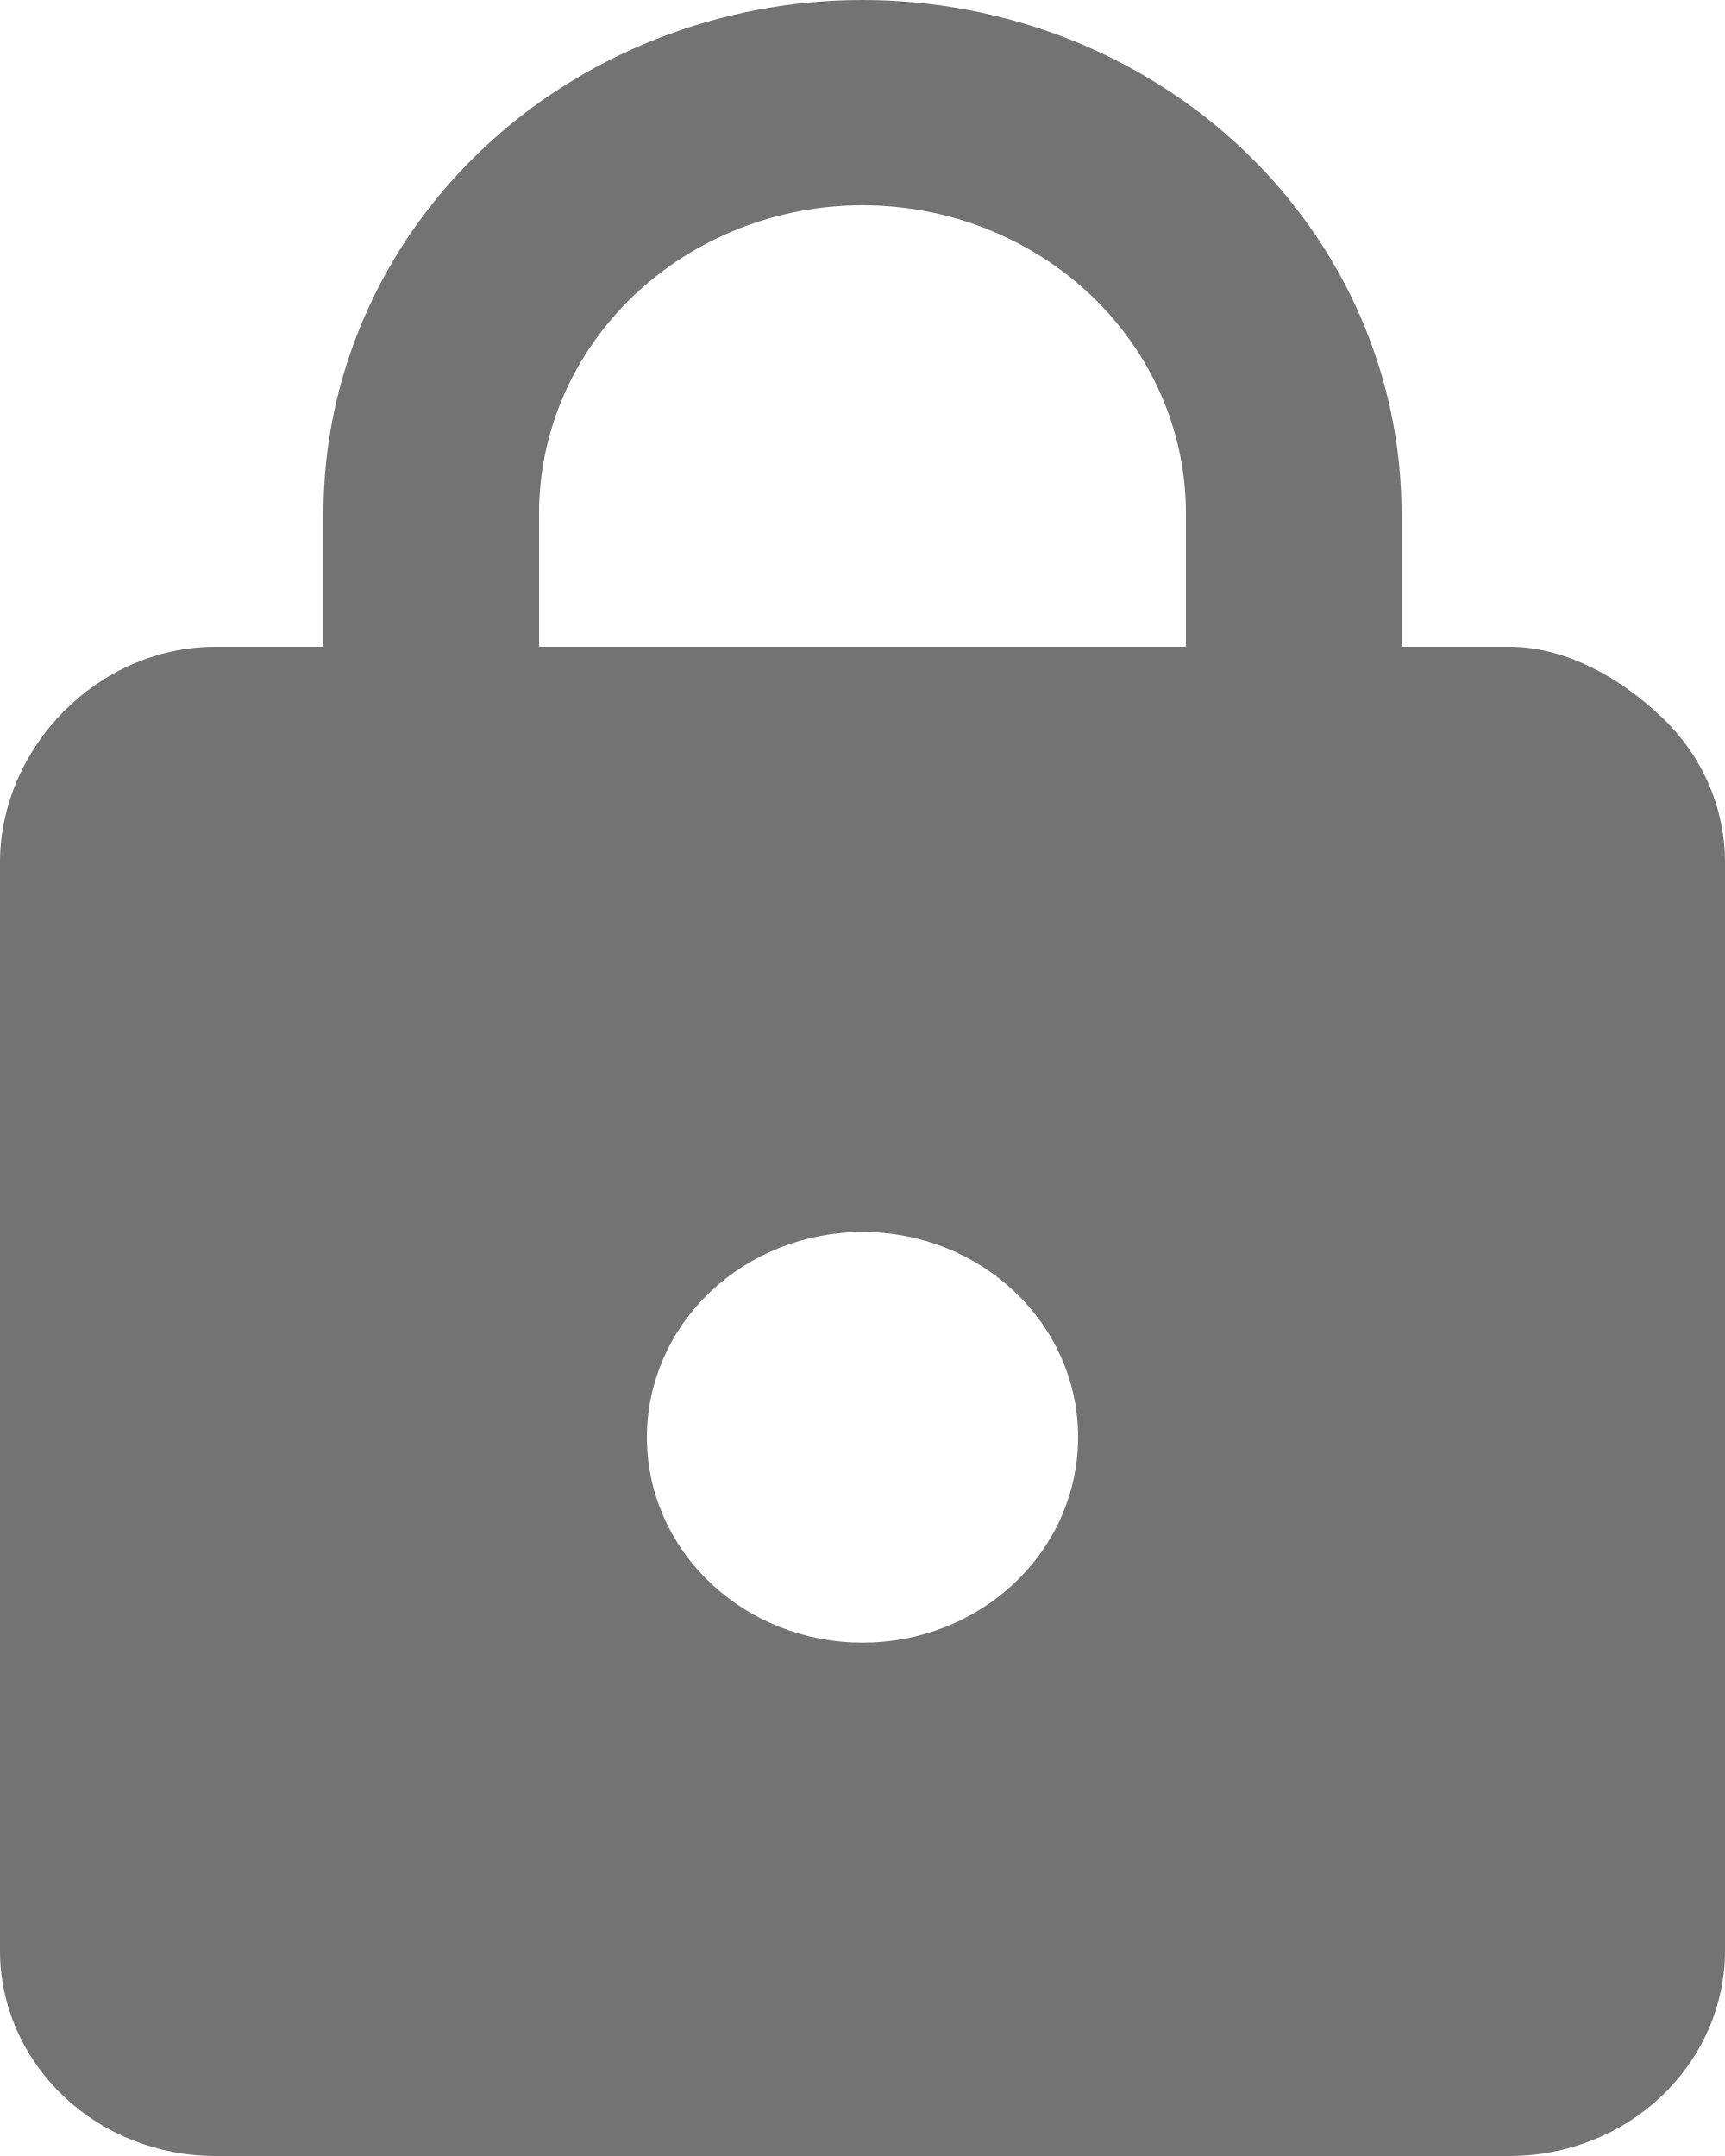
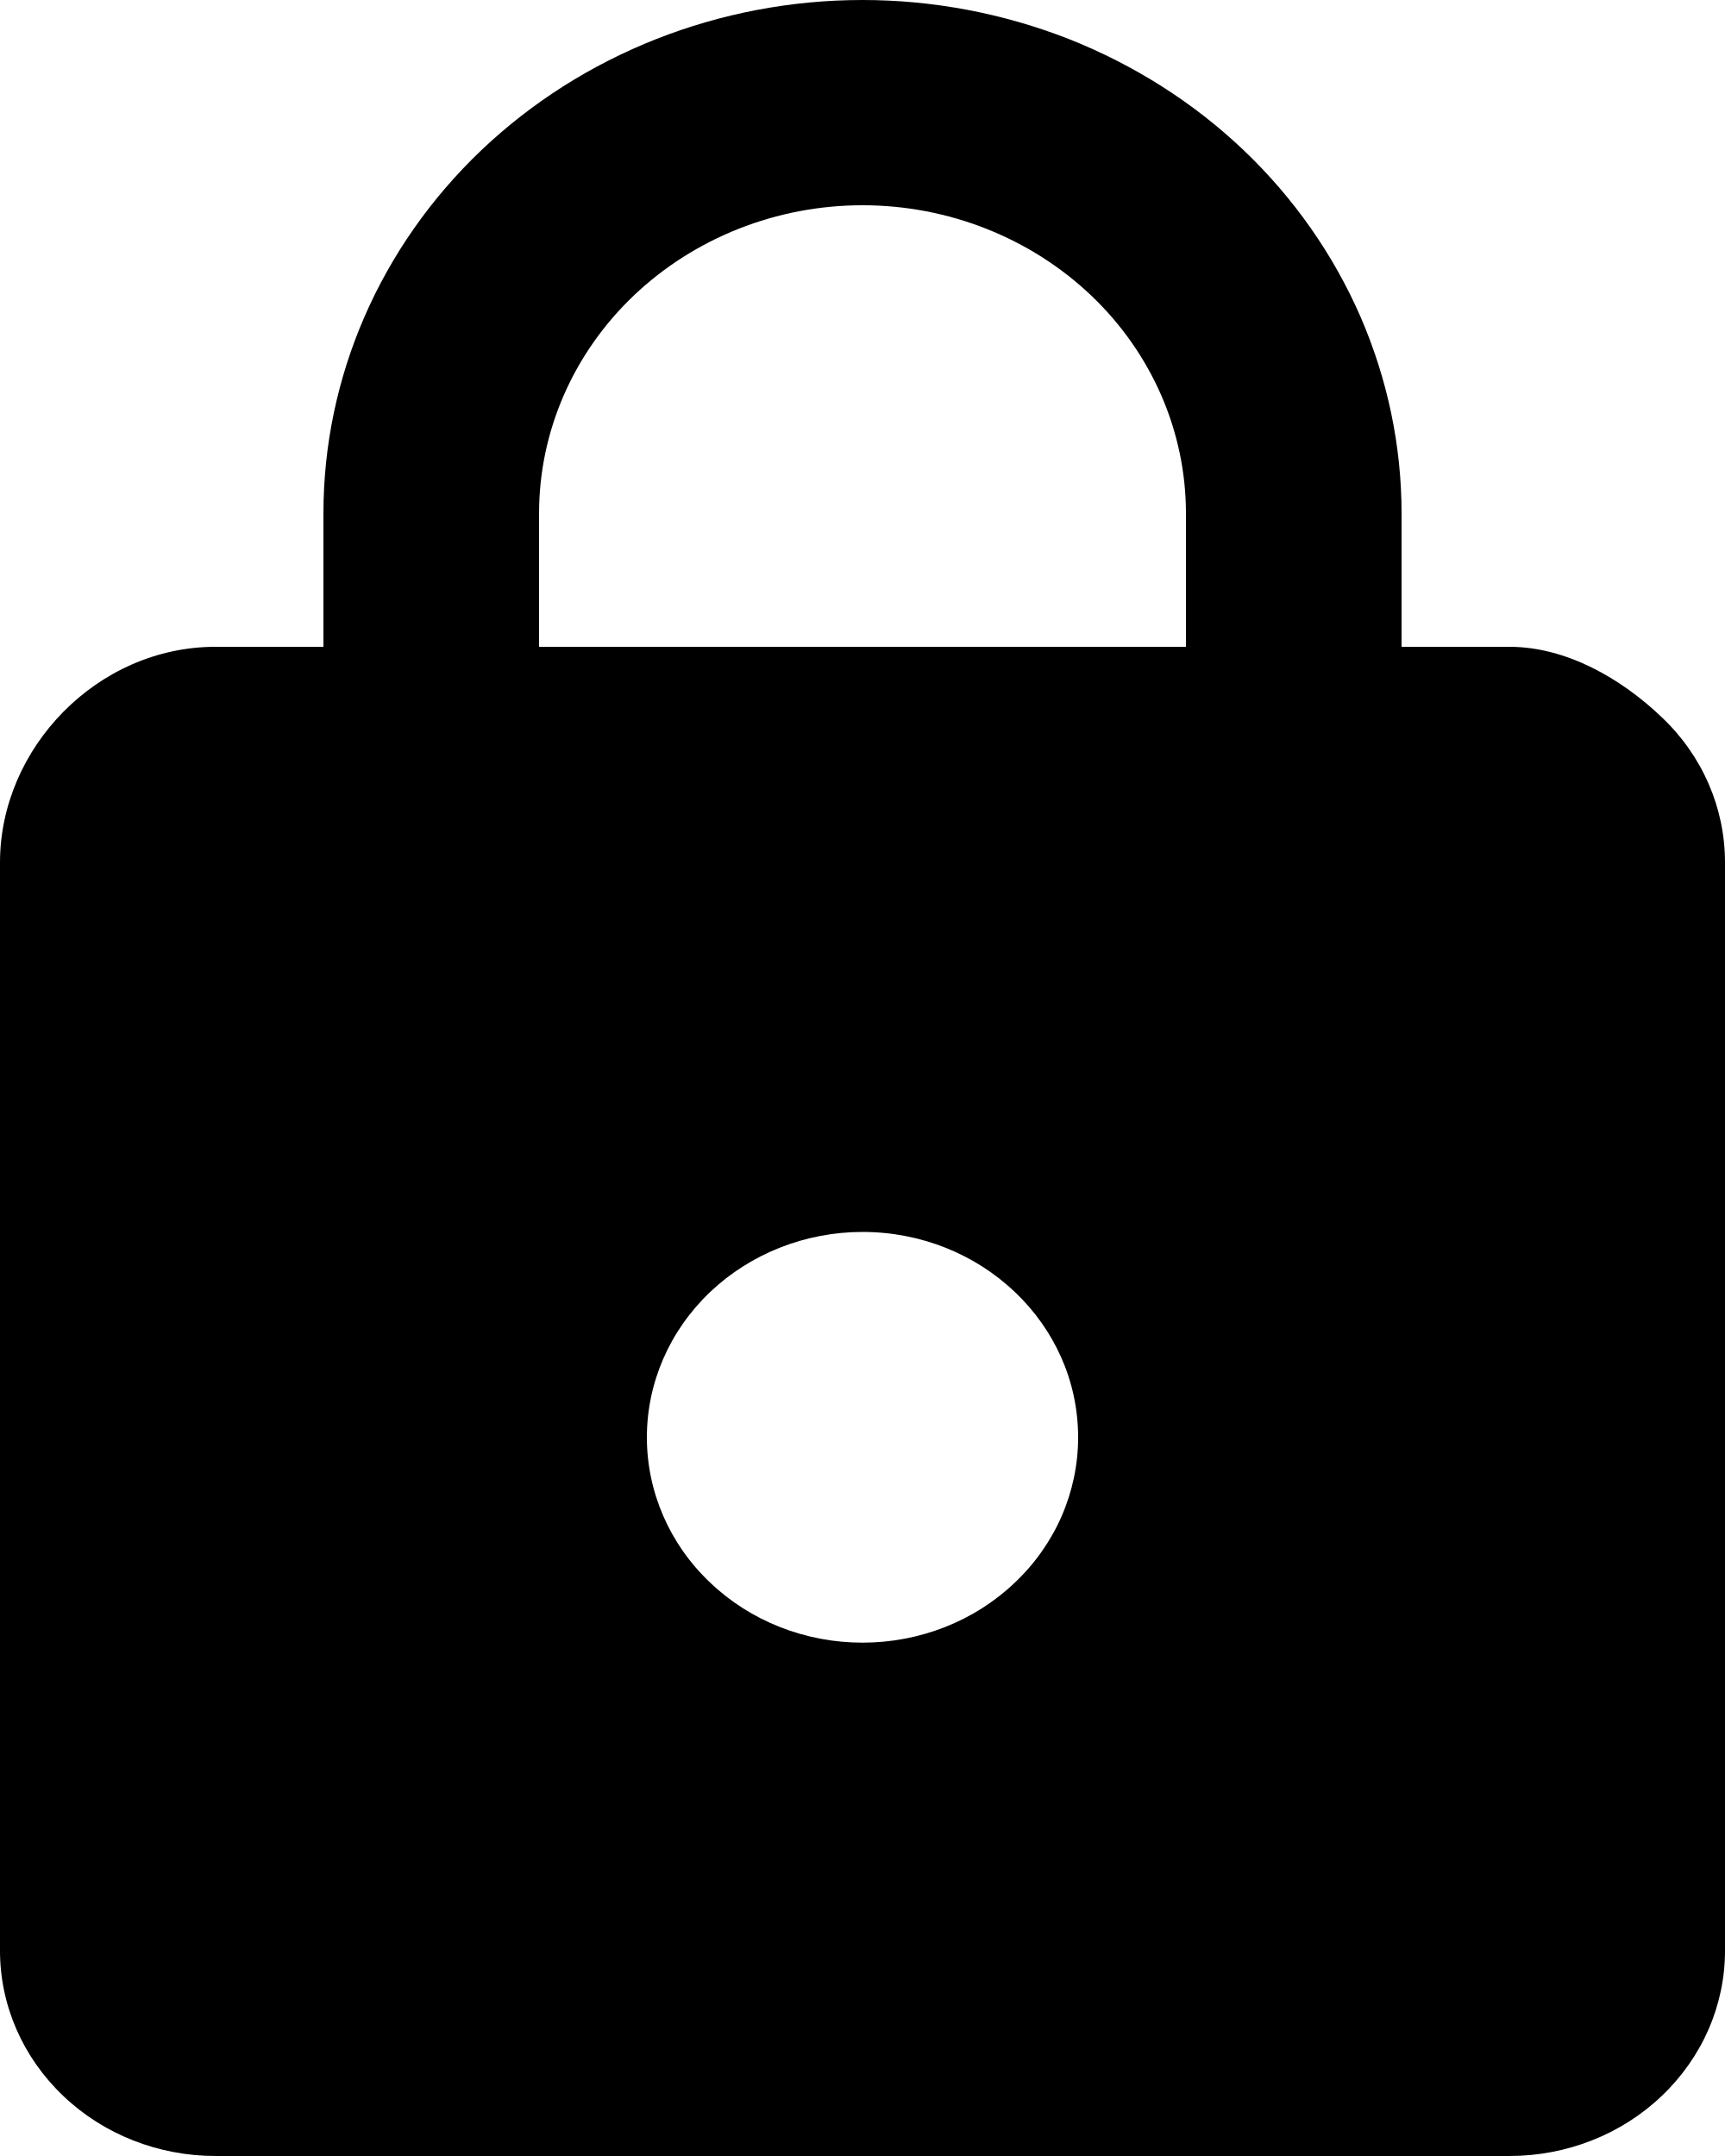
- <svg xmlns="http://www.w3.org/2000/svg" width="8" height="10" viewBox="0 0 8 10" fill="none">
-   <path d="M4 7.619C4.265 7.619 4.52 7.519 4.707 7.34C4.895 7.162 5 6.919 5 6.667C5 6.138 4.55 5.714 4 5.714C3.735 5.714 3.48 5.815 3.293 5.993C3.105 6.172 3 6.414 3 6.667C3 6.919 3.105 7.162 3.293 7.34C3.48 7.519 3.735 7.619 4 7.619ZM7 3C7.265 3 7.52 3.148 7.707 3.327C7.895 3.505 8 3.747 8 4V9.048C8 9.3 7.895 9.542 7.707 9.721C7.52 9.9 7.265 10 7 10H1C0.735 10 0.48 9.9 0.293 9.721C0.105 9.542 0 9.3 0 9.048V4C0 3.471 0.45 3 1 3H1.5V2.381C1.5 1.749 1.763 1.144 2.232 0.697C2.701 0.251 3.337 0 4 0C4.328 0 4.653 0.062 4.957 0.181C5.26 0.301 5.536 0.476 5.768 0.697C6 0.918 6.184 1.181 6.31 1.47C6.435 1.759 6.5 2.068 6.5 2.381V3H7ZM4 0.952C3.602 0.952 3.221 1.103 2.939 1.371C2.658 1.639 2.5 2.002 2.5 2.381V3H5.5V2.381C5.5 2.002 5.342 1.639 5.061 1.371C4.779 1.103 4.398 0.952 4 0.952Z" fill="#737373" />
+ <svg xmlns="http://www.w3.org/2000/svg" width="8" height="10" viewBox="0 0 8 10">
+   <path d="M4 7.619C4.265 7.619 4.52 7.519 4.707 7.34C4.895 7.162 5 6.919 5 6.667C5 6.138 4.55 5.714 4 5.714C3.735 5.714 3.48 5.815 3.293 5.993C3.105 6.172 3 6.414 3 6.667C3 6.919 3.105 7.162 3.293 7.34C3.48 7.519 3.735 7.619 4 7.619ZM7 3C7.265 3 7.52 3.148 7.707 3.327C7.895 3.505 8 3.747 8 4V9.048C8 9.3 7.895 9.542 7.707 9.721C7.52 9.9 7.265 10 7 10H1C0.735 10 0.48 9.9 0.293 9.721C0.105 9.542 0 9.3 0 9.048V4C0 3.471 0.45 3 1 3H1.5V2.381C1.5 1.749 1.763 1.144 2.232 0.697C2.701 0.251 3.337 0 4 0C4.328 0 4.653 0.062 4.957 0.181C5.26 0.301 5.536 0.476 5.768 0.697C6 0.918 6.184 1.181 6.31 1.47C6.435 1.759 6.5 2.068 6.5 2.381V3H7ZM4 0.952C3.602 0.952 3.221 1.103 2.939 1.371C2.658 1.639 2.5 2.002 2.5 2.381V3H5.5V2.381C5.5 2.002 5.342 1.639 5.061 1.371C4.779 1.103 4.398 0.952 4 0.952Z" />
</svg>
